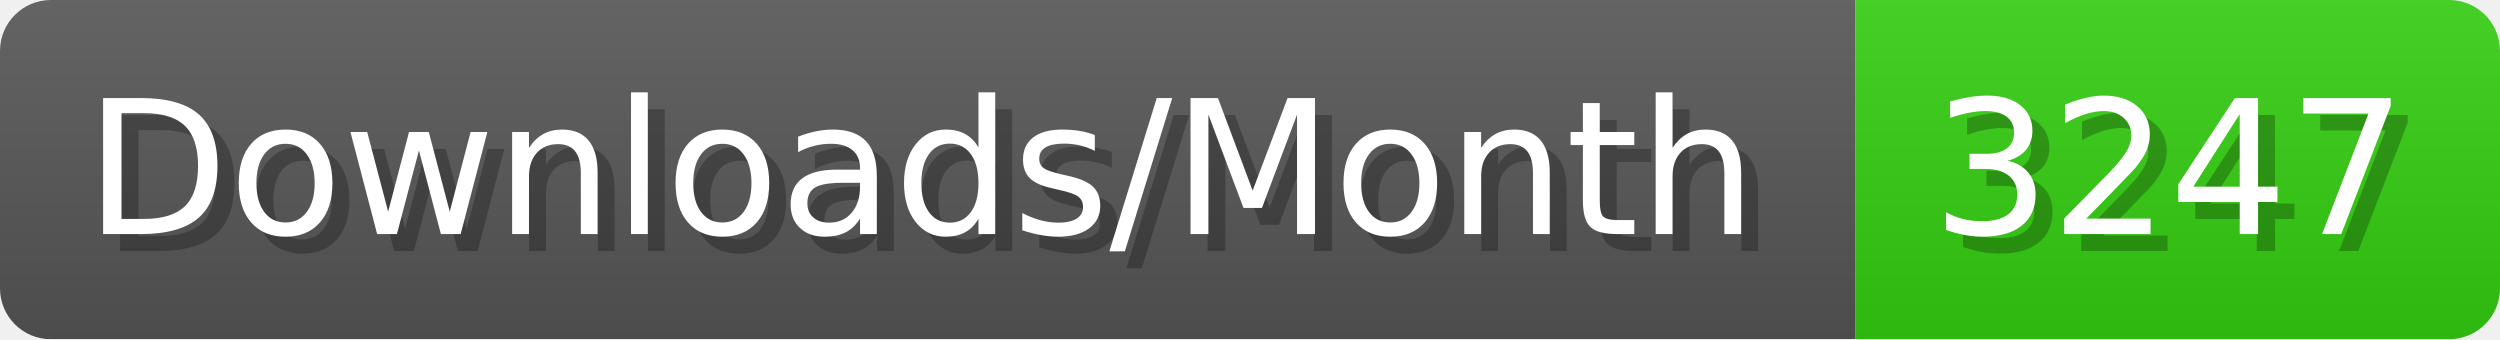
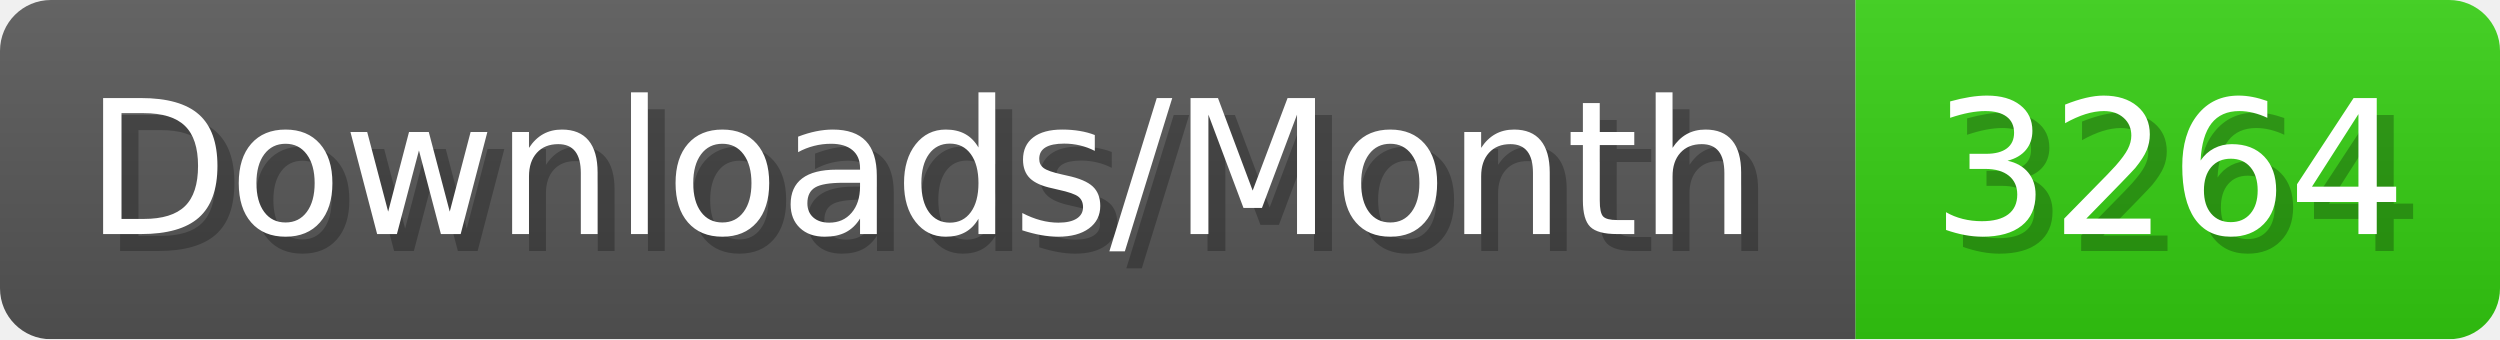
- <svg xmlns="http://www.w3.org/2000/svg" width="147.4" height="20" viewBox="0 0 1474 200" role="img" aria-label="Downloads/Month: 3247">
+ <svg xmlns="http://www.w3.org/2000/svg" width="147.4" height="20" viewBox="0 0 1474 200" role="img" aria-label="Downloads/Month: 3264">
  <linearGradient id="YlXUI" x2="0" y2="100%">
    <stop offset="0" stop-opacity=".1" stop-color="#EEE" />
    <stop offset="1" stop-opacity=".1" />
  </linearGradient>
  <mask id="JHhop">
    <rect width="1474" height="200" rx="30" fill="#FFF" />
  </mask>
  <g mask="url(#JHhop)">
    <rect width="1094" height="200" fill="#555" />
    <rect width="380" height="200" fill="#3C1" x="1094" />
    <rect width="1474" height="200" fill="url(#YlXUI)" />
  </g>
  <g aria-hidden="true" fill="#fff" text-anchor="start" font-family="Verdana,DejaVu Sans,sans-serif" font-size="110">
    <text x="60" y="148" textLength="994" fill="#000" opacity="0.25">Downloads/Month</text>
    <text x="50" y="138" textLength="994">Downloads/Month</text>
-     <text x="1149" y="148" textLength="280" fill="#000" opacity="0.25">3247</text>
-     <text x="1139" y="138" textLength="280">3247</text>
+     <text x="1149" y="148" textLength="280" fill="#000" opacity="0.25">3264</text>
+     <text x="1139" y="138" textLength="280">3264</text>
  </g>
</svg>
